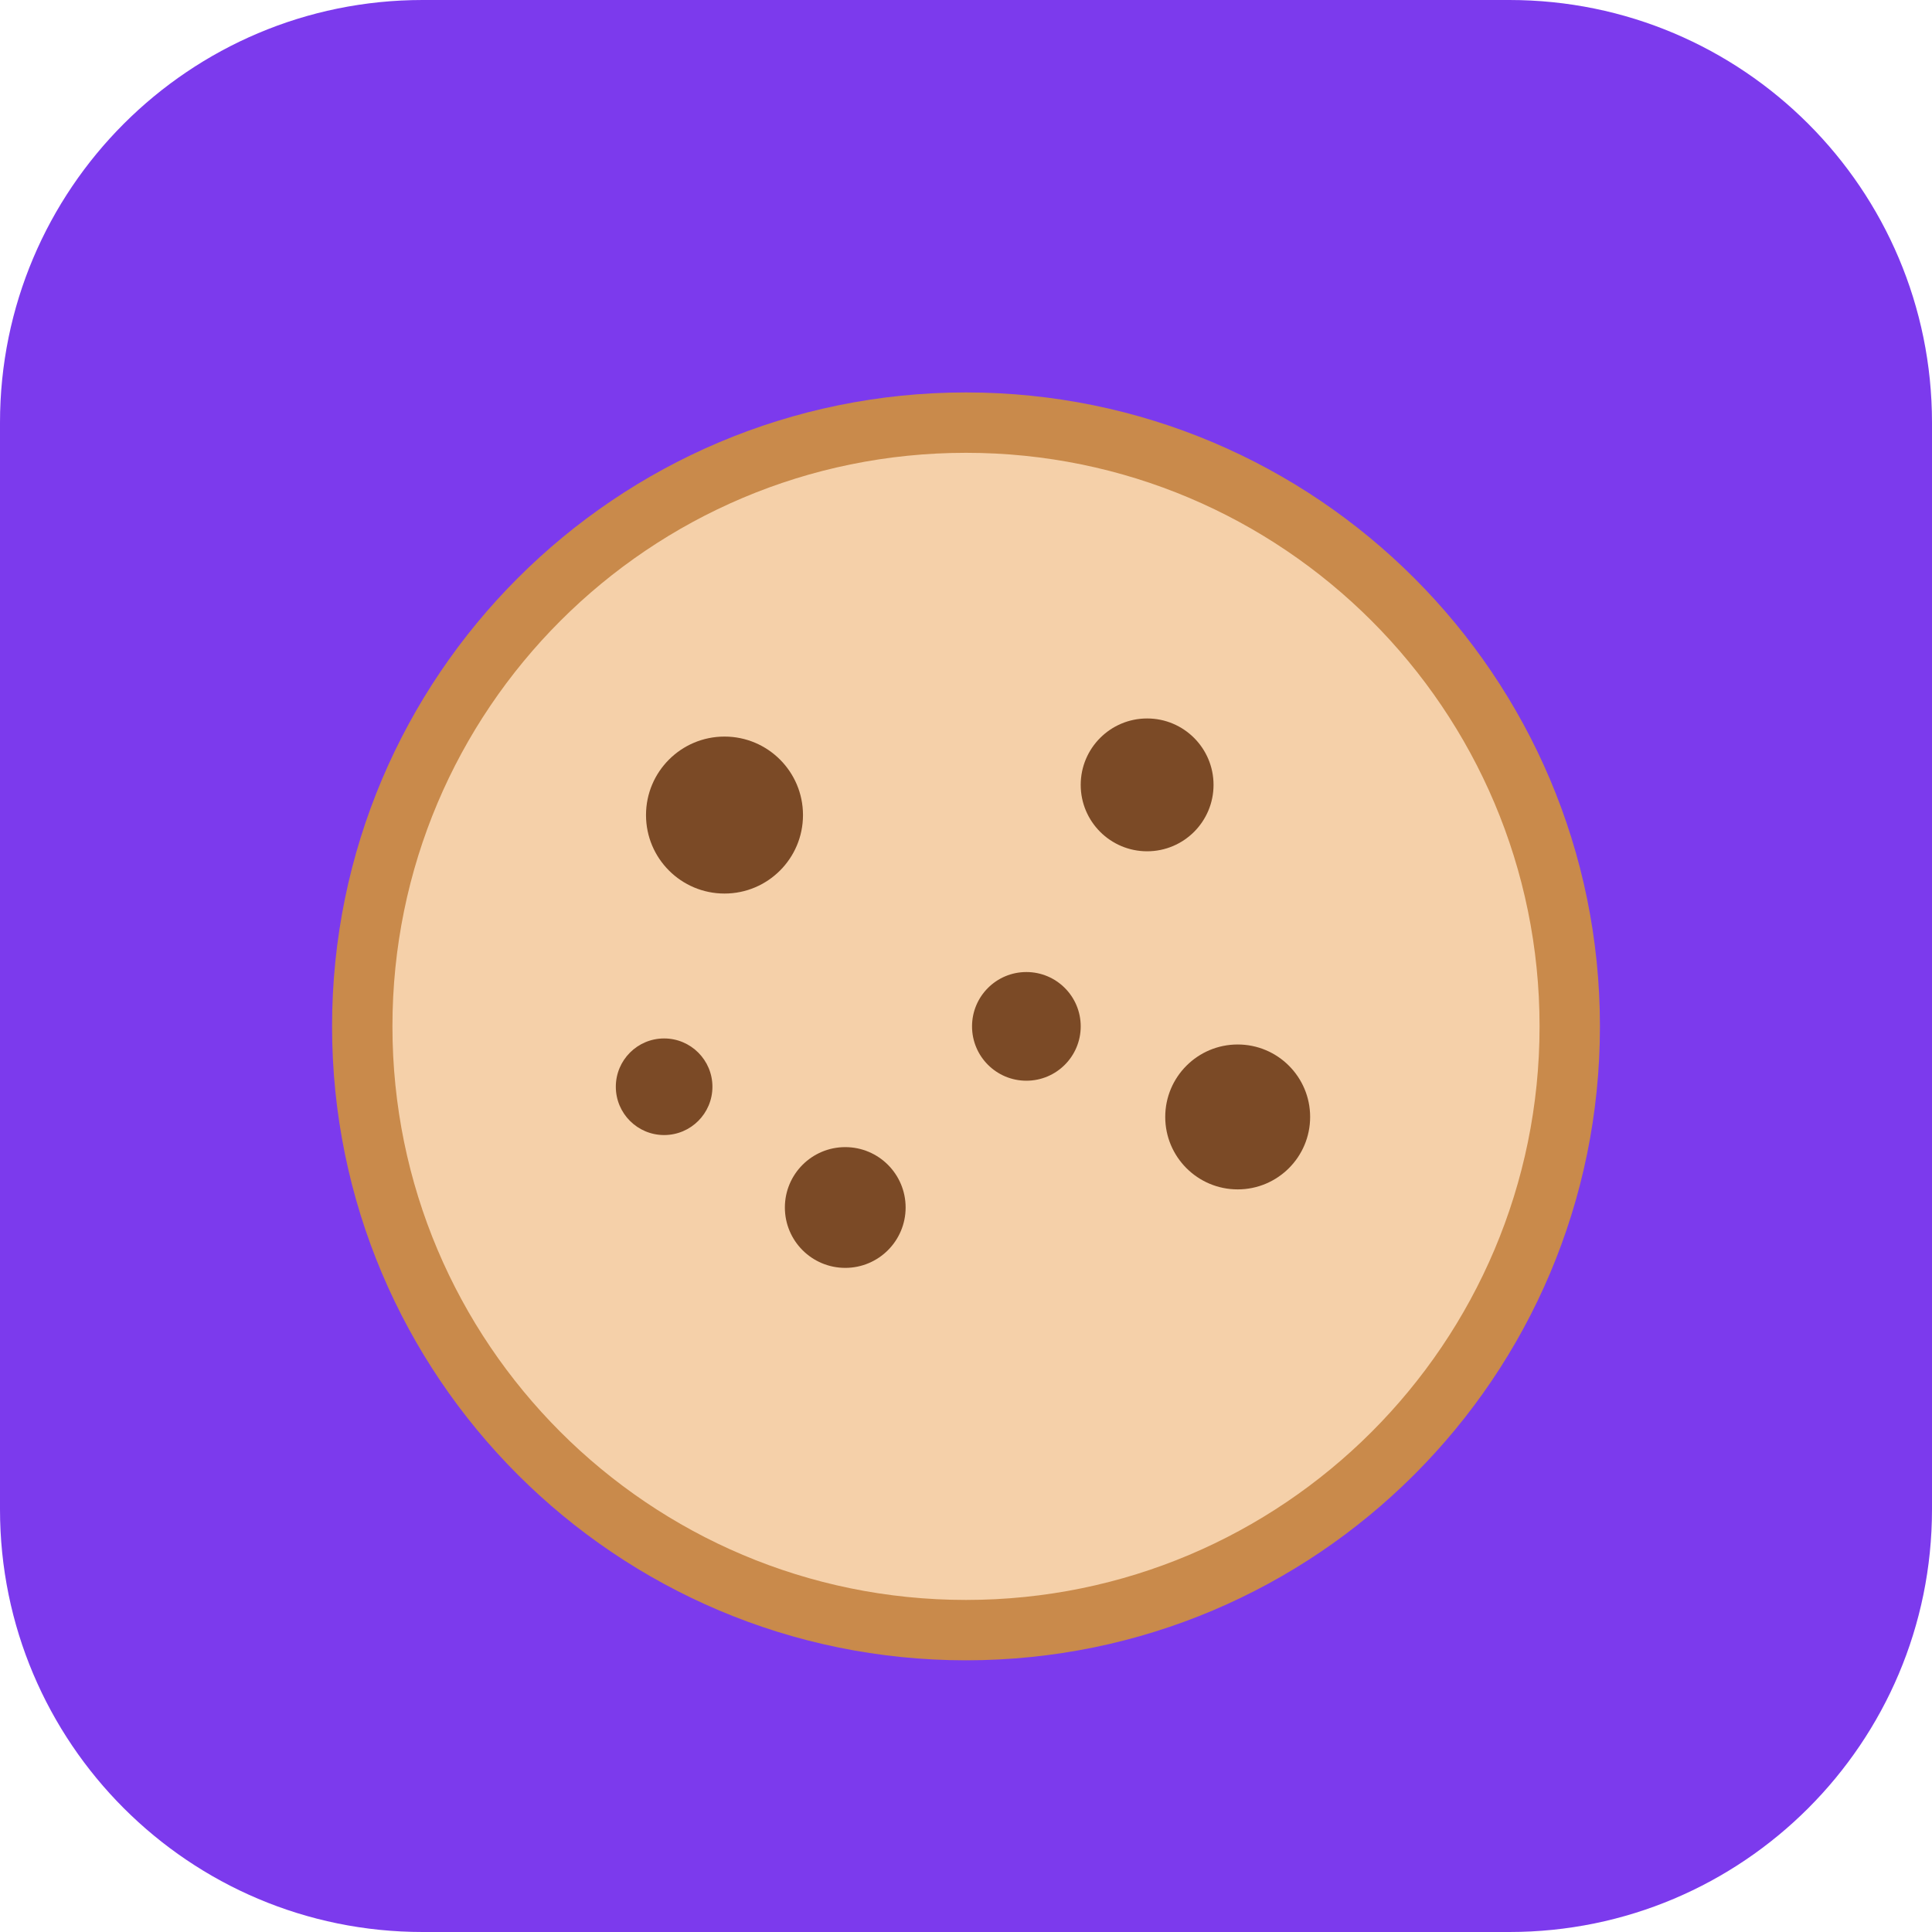
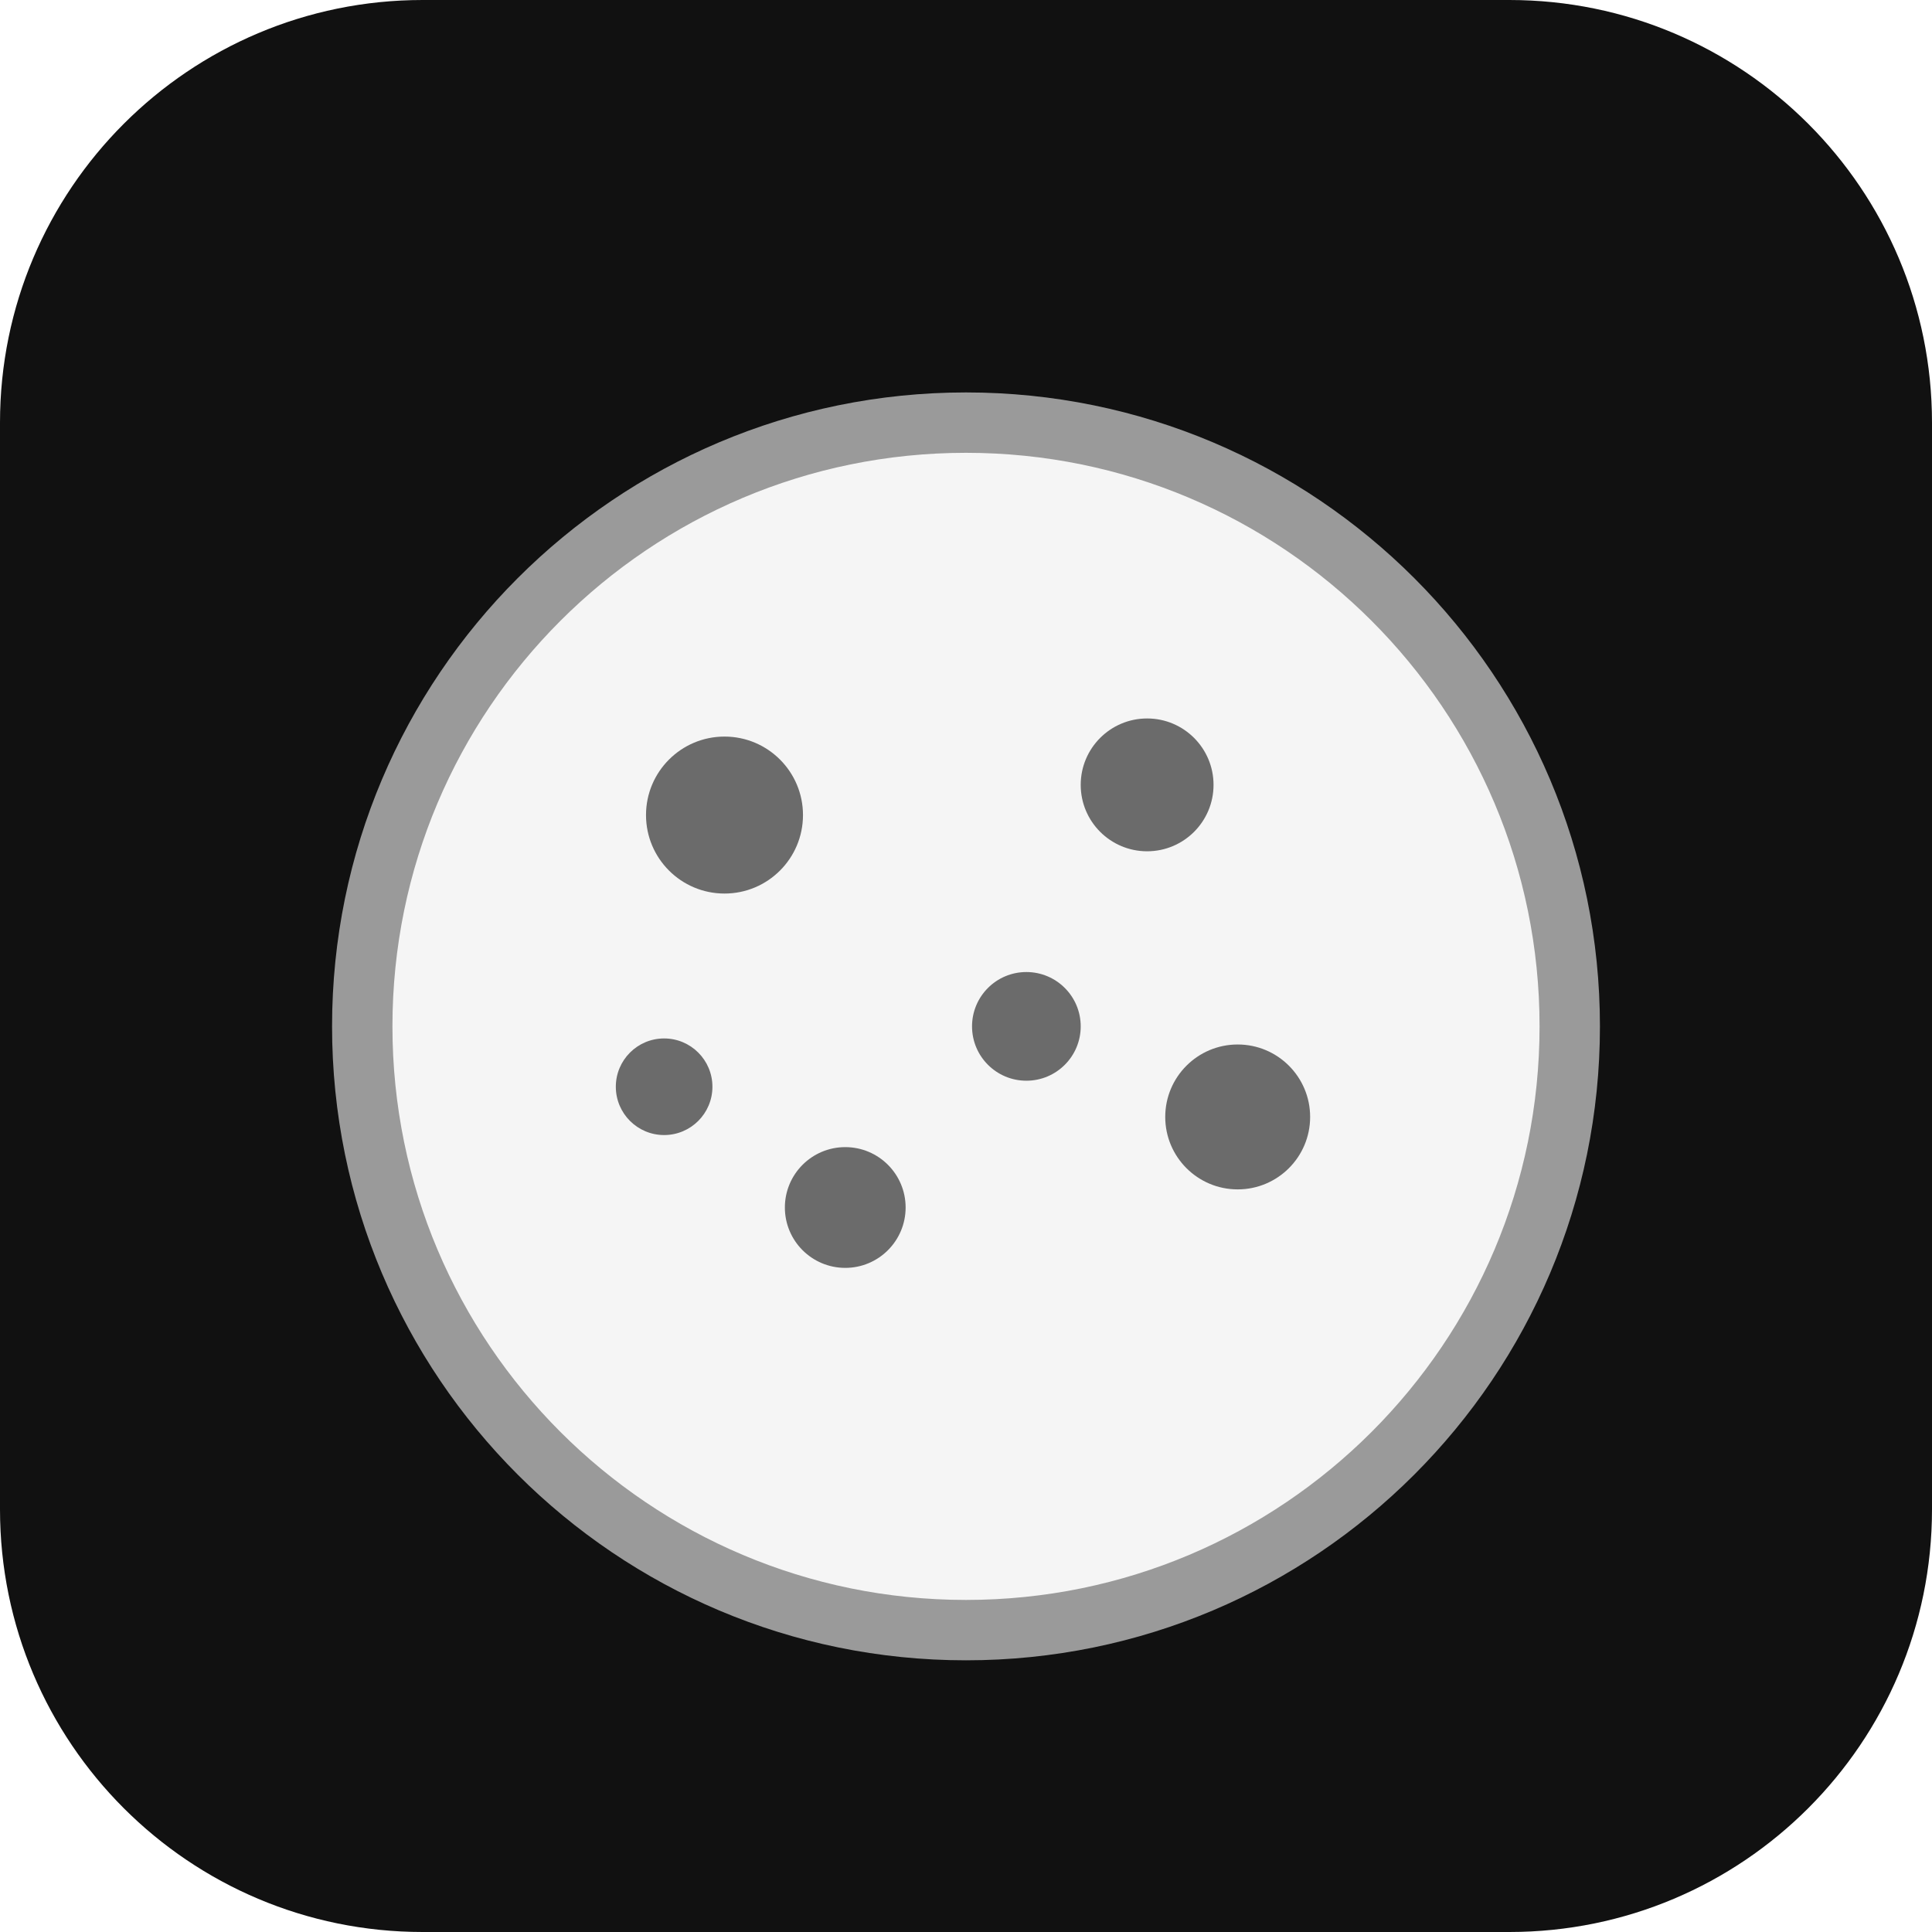
<svg xmlns="http://www.w3.org/2000/svg" viewBox="0 0 64 64" width="64" height="64">
-   <rect width="64" height="64" rx="14" fill="#7c3aed" />
-   <circle cx="32" cy="34" r="20" fill="#f5d0a9" />
-   <circle cx="32" cy="34" r="20" fill="none" stroke="#c98a4b" stroke-width="2" />
-   <circle cx="24" cy="27" r="2.6" fill="#7b4a26" />
-   <circle cx="38" cy="26" r="2.2" fill="#7b4a26" />
-   <circle cx="41" cy="37" r="2.4" fill="#7b4a26" />
-   <circle cx="28" cy="40" r="2" fill="#7b4a26" />
-   <circle cx="34" cy="34" r="1.8" fill="#7b4a26" />
-   <circle cx="22" cy="36" r="1.6" fill="#7b4a26" />
+   <rect width="64" height="64" rx="14" fill="#111111" />
+   <circle cx="32" cy="34" r="20" fill="#f5f5f5" />
+   <circle cx="32" cy="34" r="20" fill="none" stroke="#9a9a9a" stroke-width="2" />
+   <circle cx="24" cy="27" r="2.6" fill="#6b6b6b" />
+   <circle cx="38" cy="26" r="2.2" fill="#6b6b6b" />
+   <circle cx="41" cy="37" r="2.4" fill="#6b6b6b" />
+   <circle cx="28" cy="40" r="2" fill="#6b6b6b" />
+   <circle cx="34" cy="34" r="1.8" fill="#6b6b6b" />
+   <circle cx="22" cy="36" r="1.6" fill="#6b6b6b" />
</svg>
